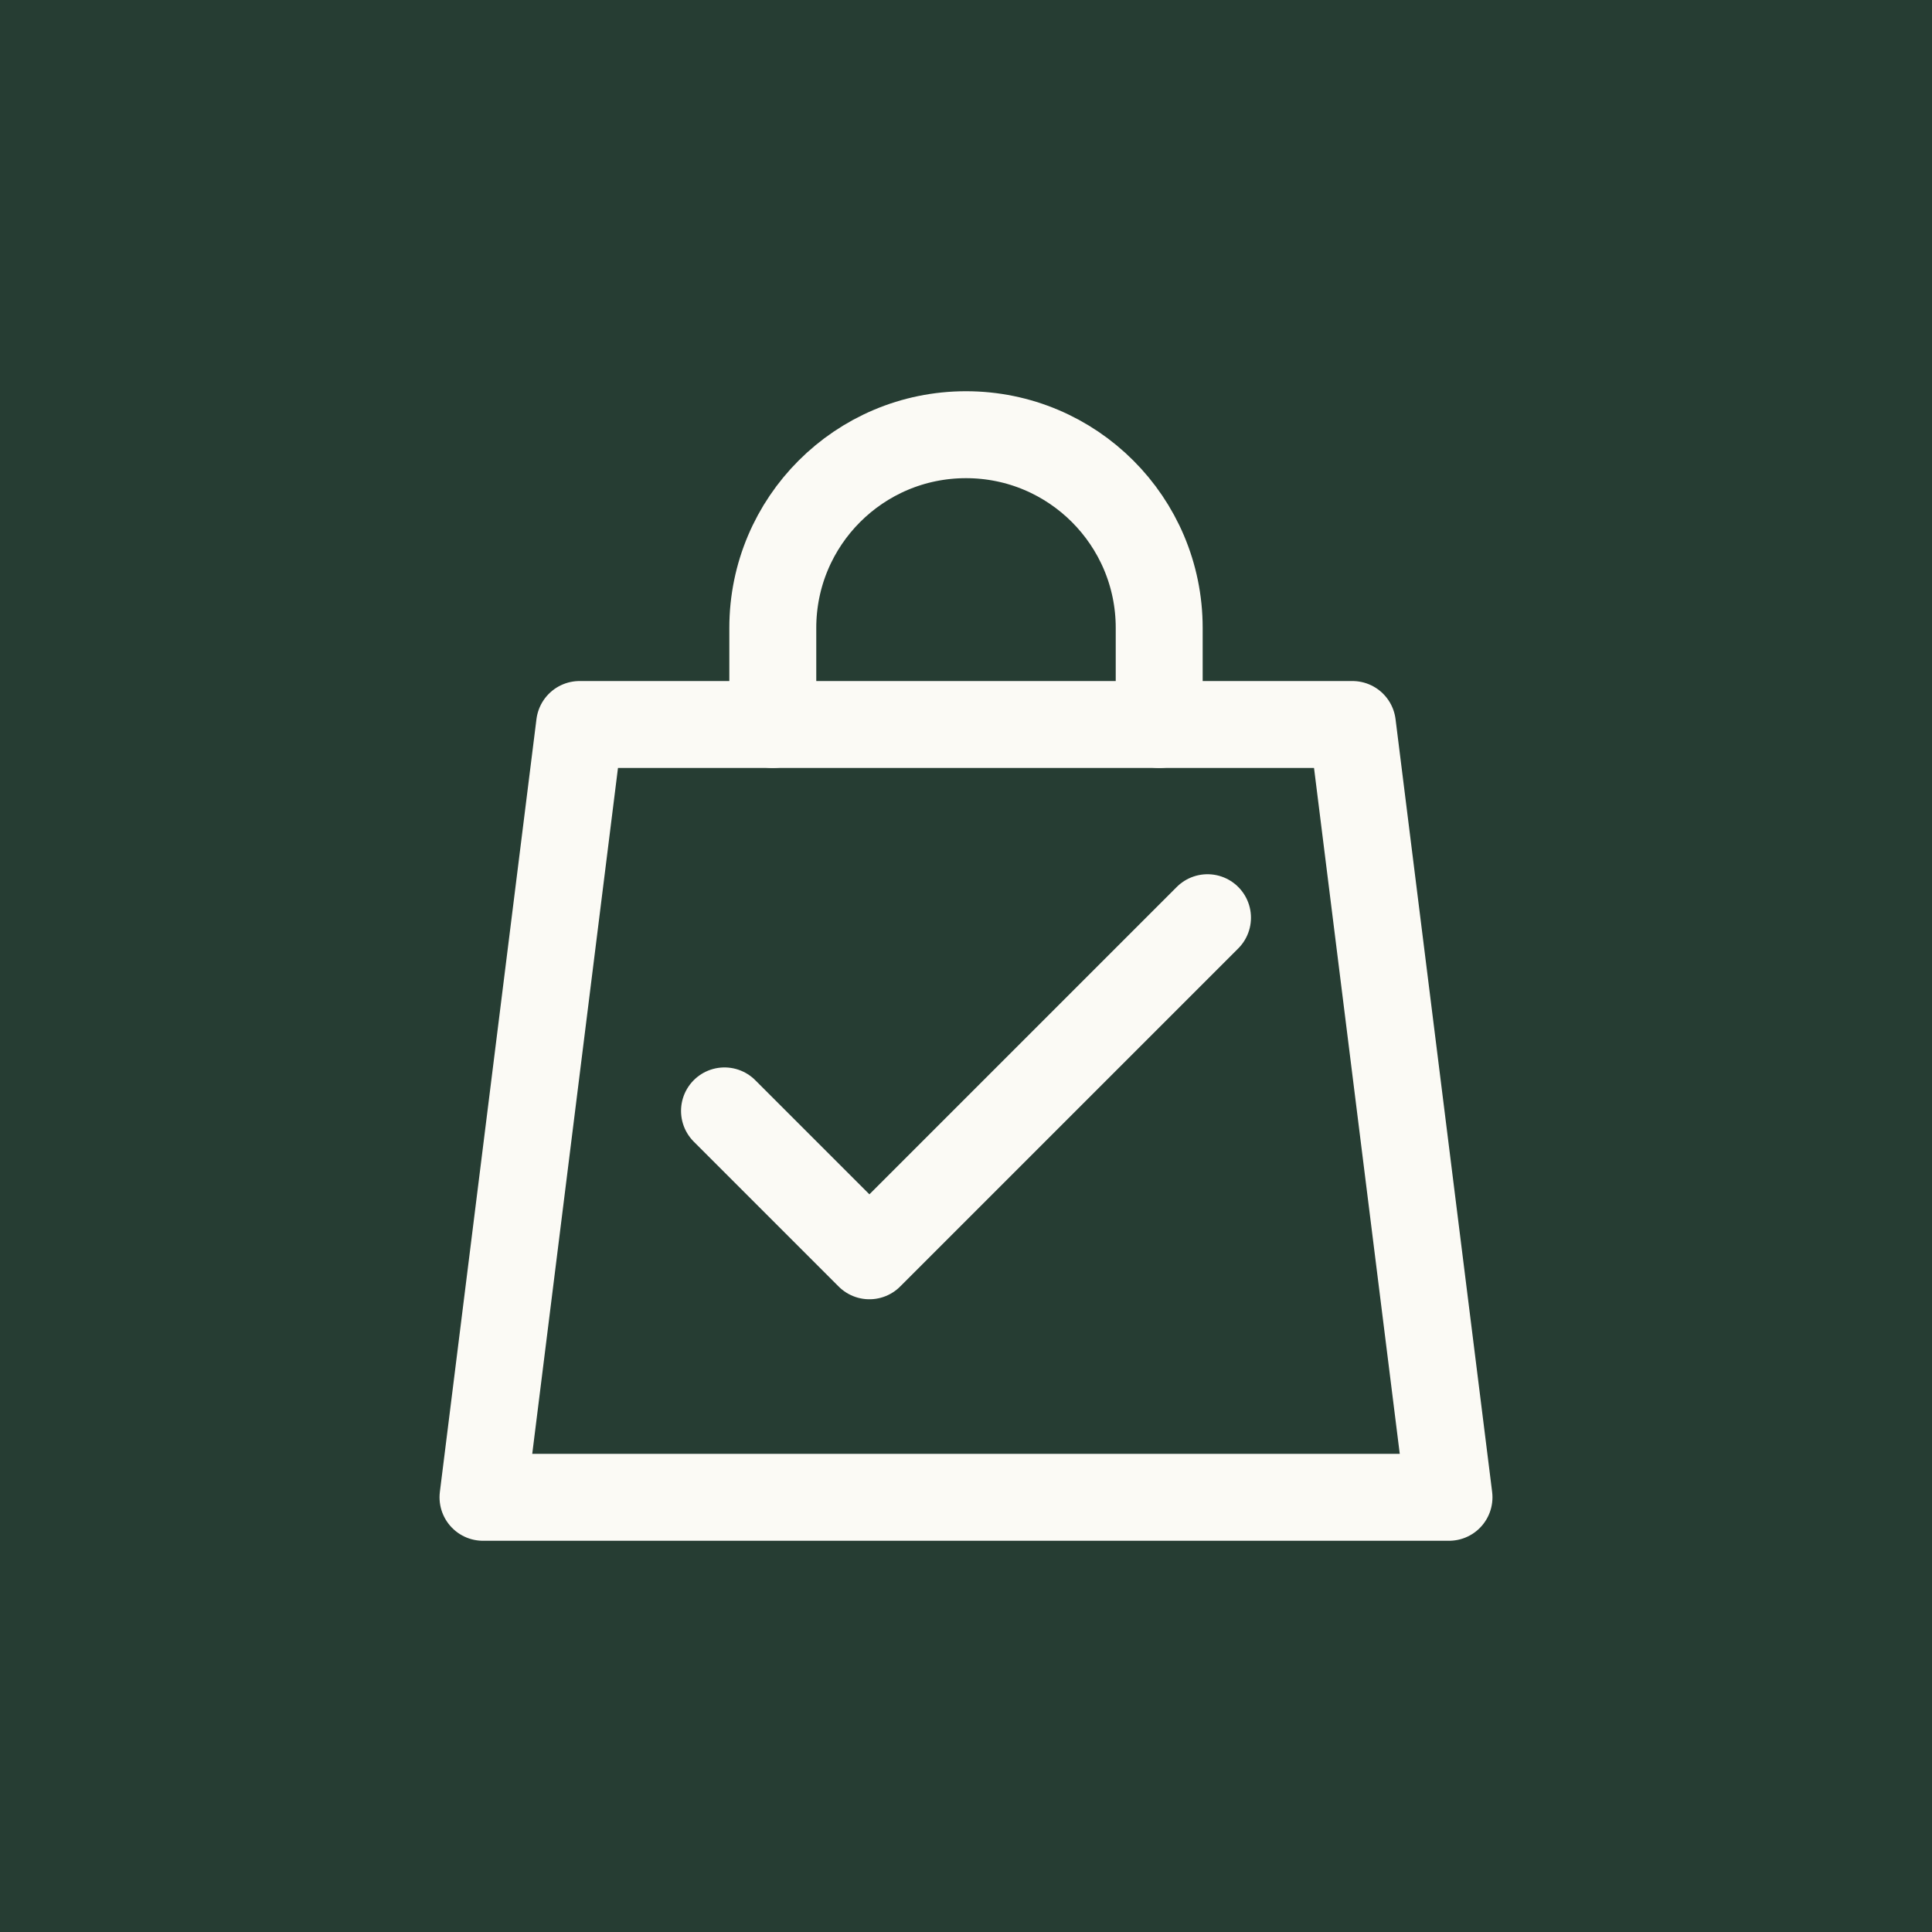
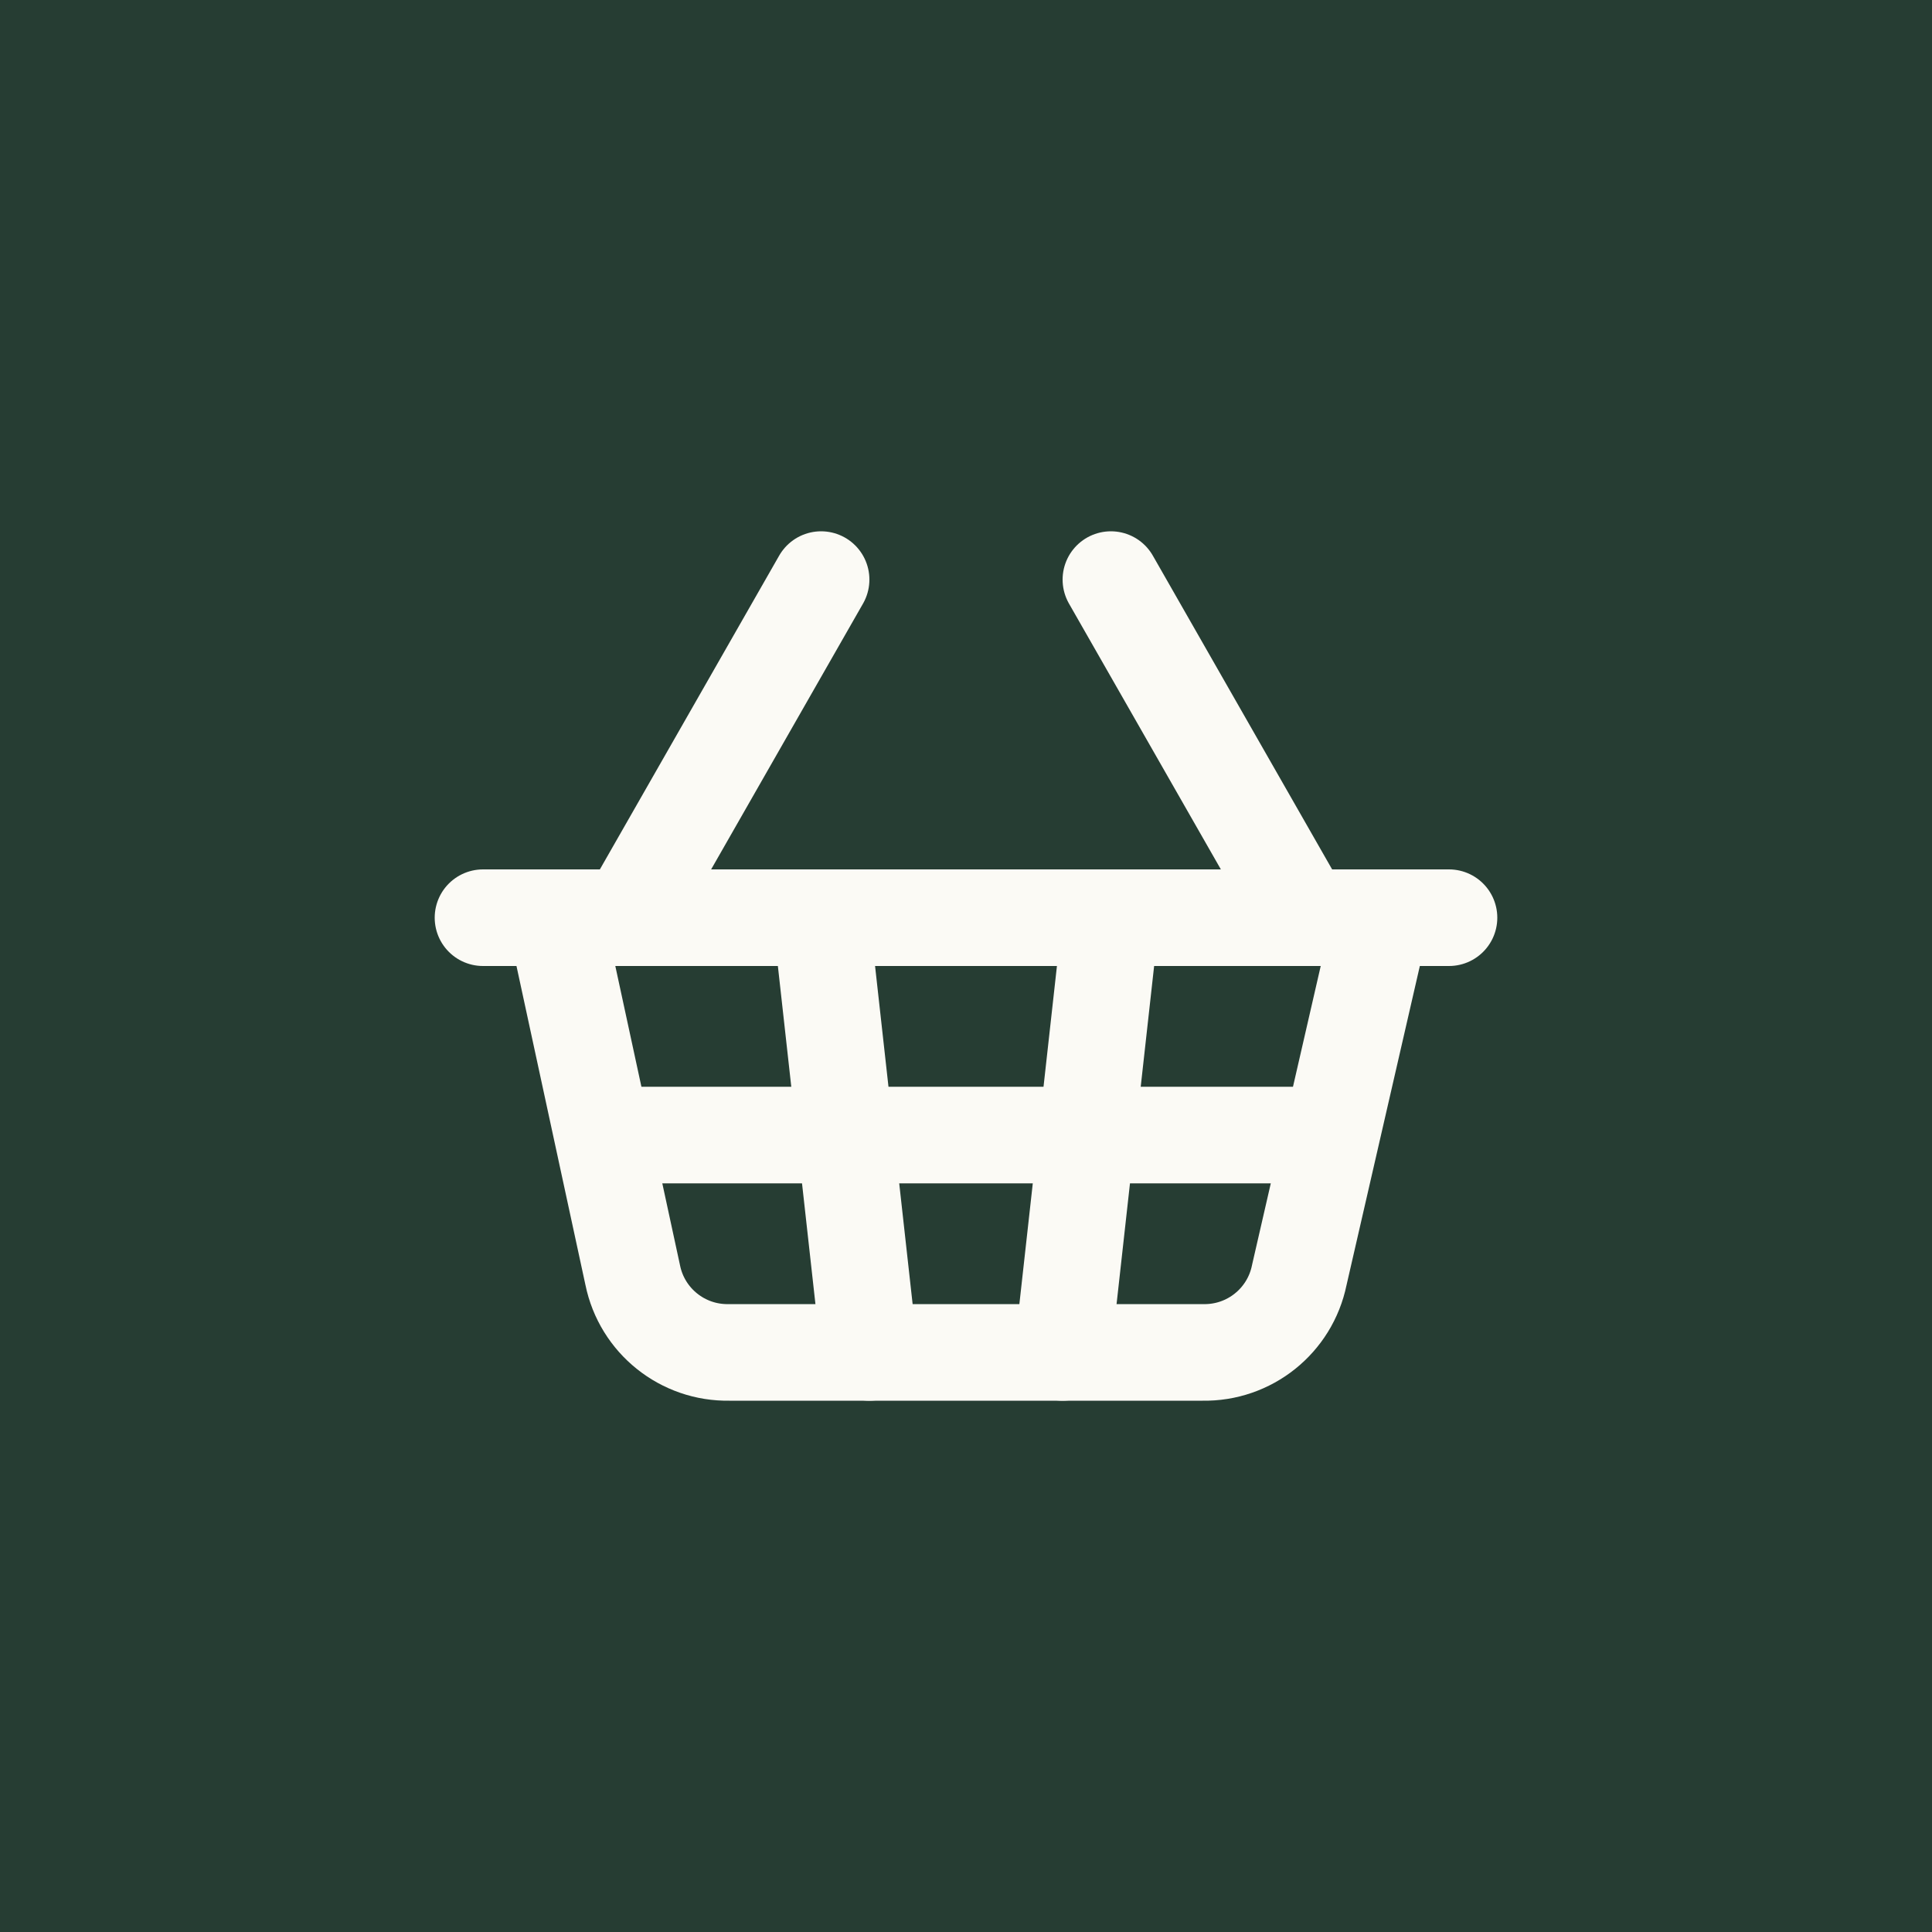
<svg xmlns="http://www.w3.org/2000/svg" viewBox="0 0 32 32">
  <rect width="32" height="32" fill="#263d33" />
-   <g transform="translate(3.2 3.2) scale(.8)" fill="none" stroke="#fbfaf5" stroke-width="1.8" stroke-linecap="round" stroke-linejoin="round">
-     <path d="M8 11h16l2 16H6l2-16Z" />
-     <path d="M12 11V9a4 4 0 0 1 8 0v2" />
-     <path d="m11 19 3 3 7-7" />
+   <g transform="translate(6.4 6.4) scale(.8)" fill="none" stroke="#fbfaf5" stroke-width="2" stroke-linecap="round" stroke-linejoin="round">
+     <path d="m15 11-1 9" />
+     <path d="m19 11-4-7" />
+     <path d="M2 11h20" />
+     <path d="m3.5 11 1.6 7.4a2 2 0 0 0 2 1.6h9.8a2 2 0 0 0 2-1.6l1.7-7.4" />
+     <path d="M4.5 15.5h15" />
+     <path d="m5 11 4-7" />
+     <path d="m9 11 1 9" />
  </g>
</svg>
